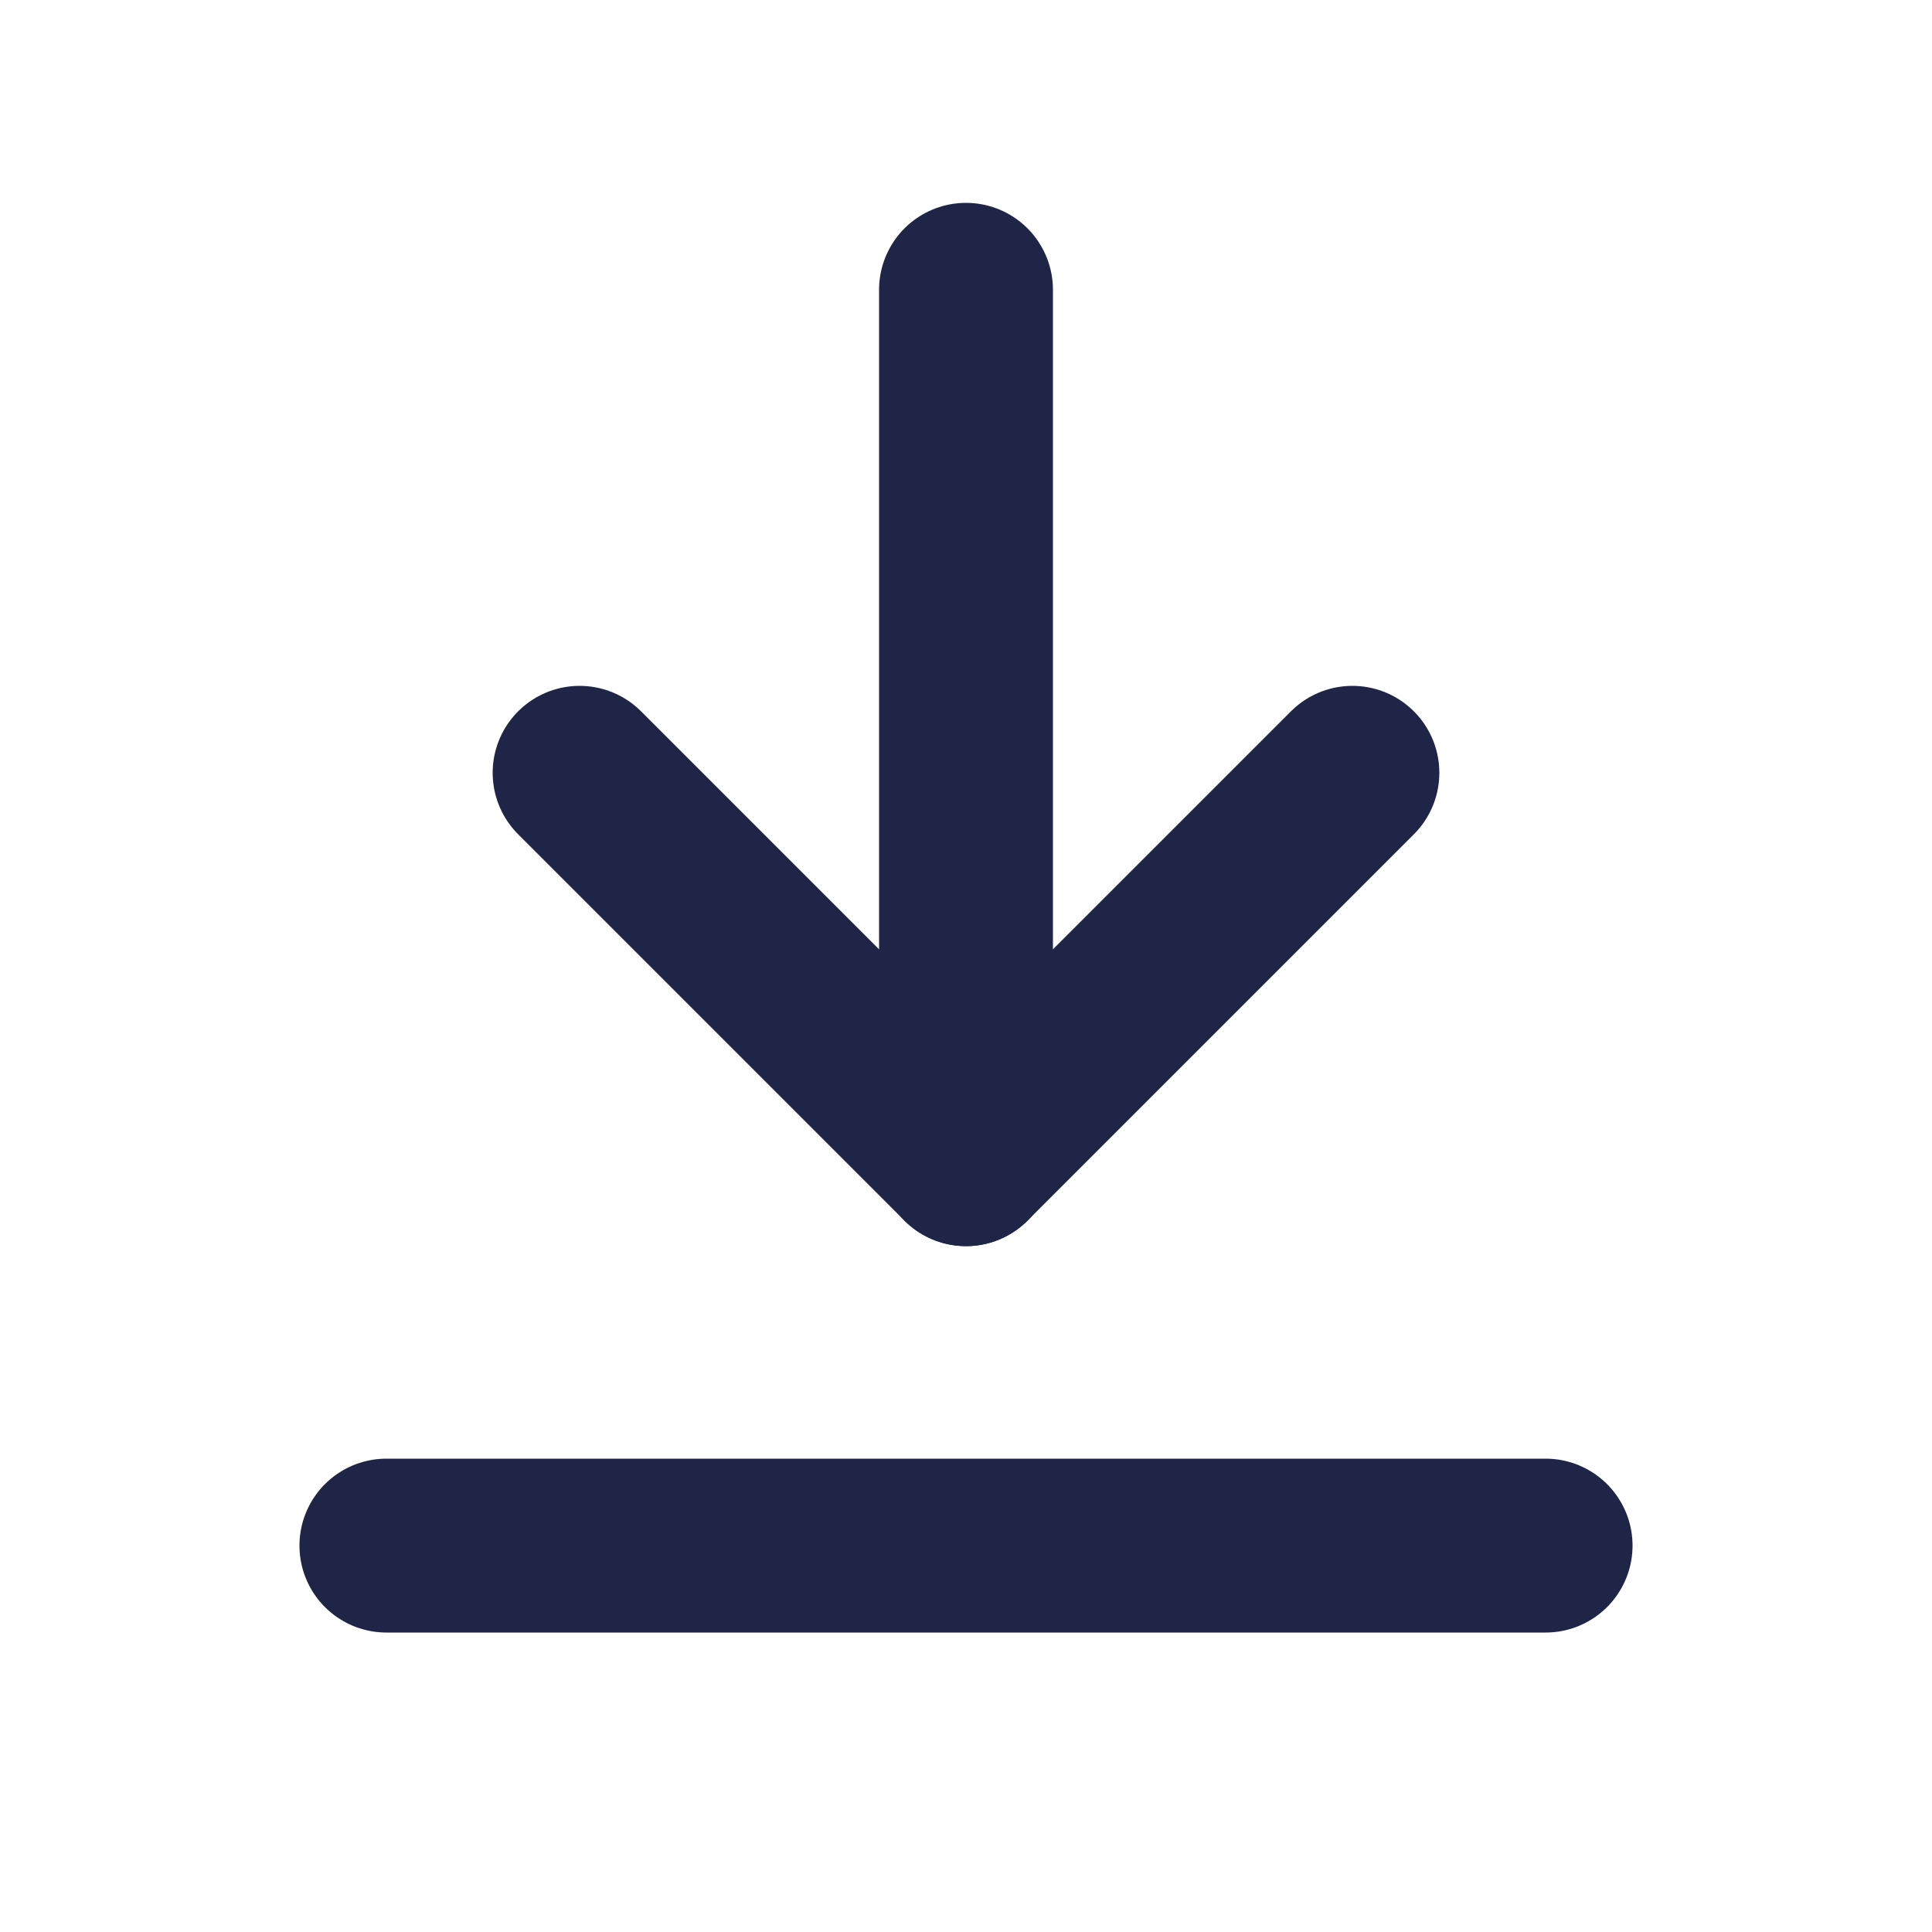
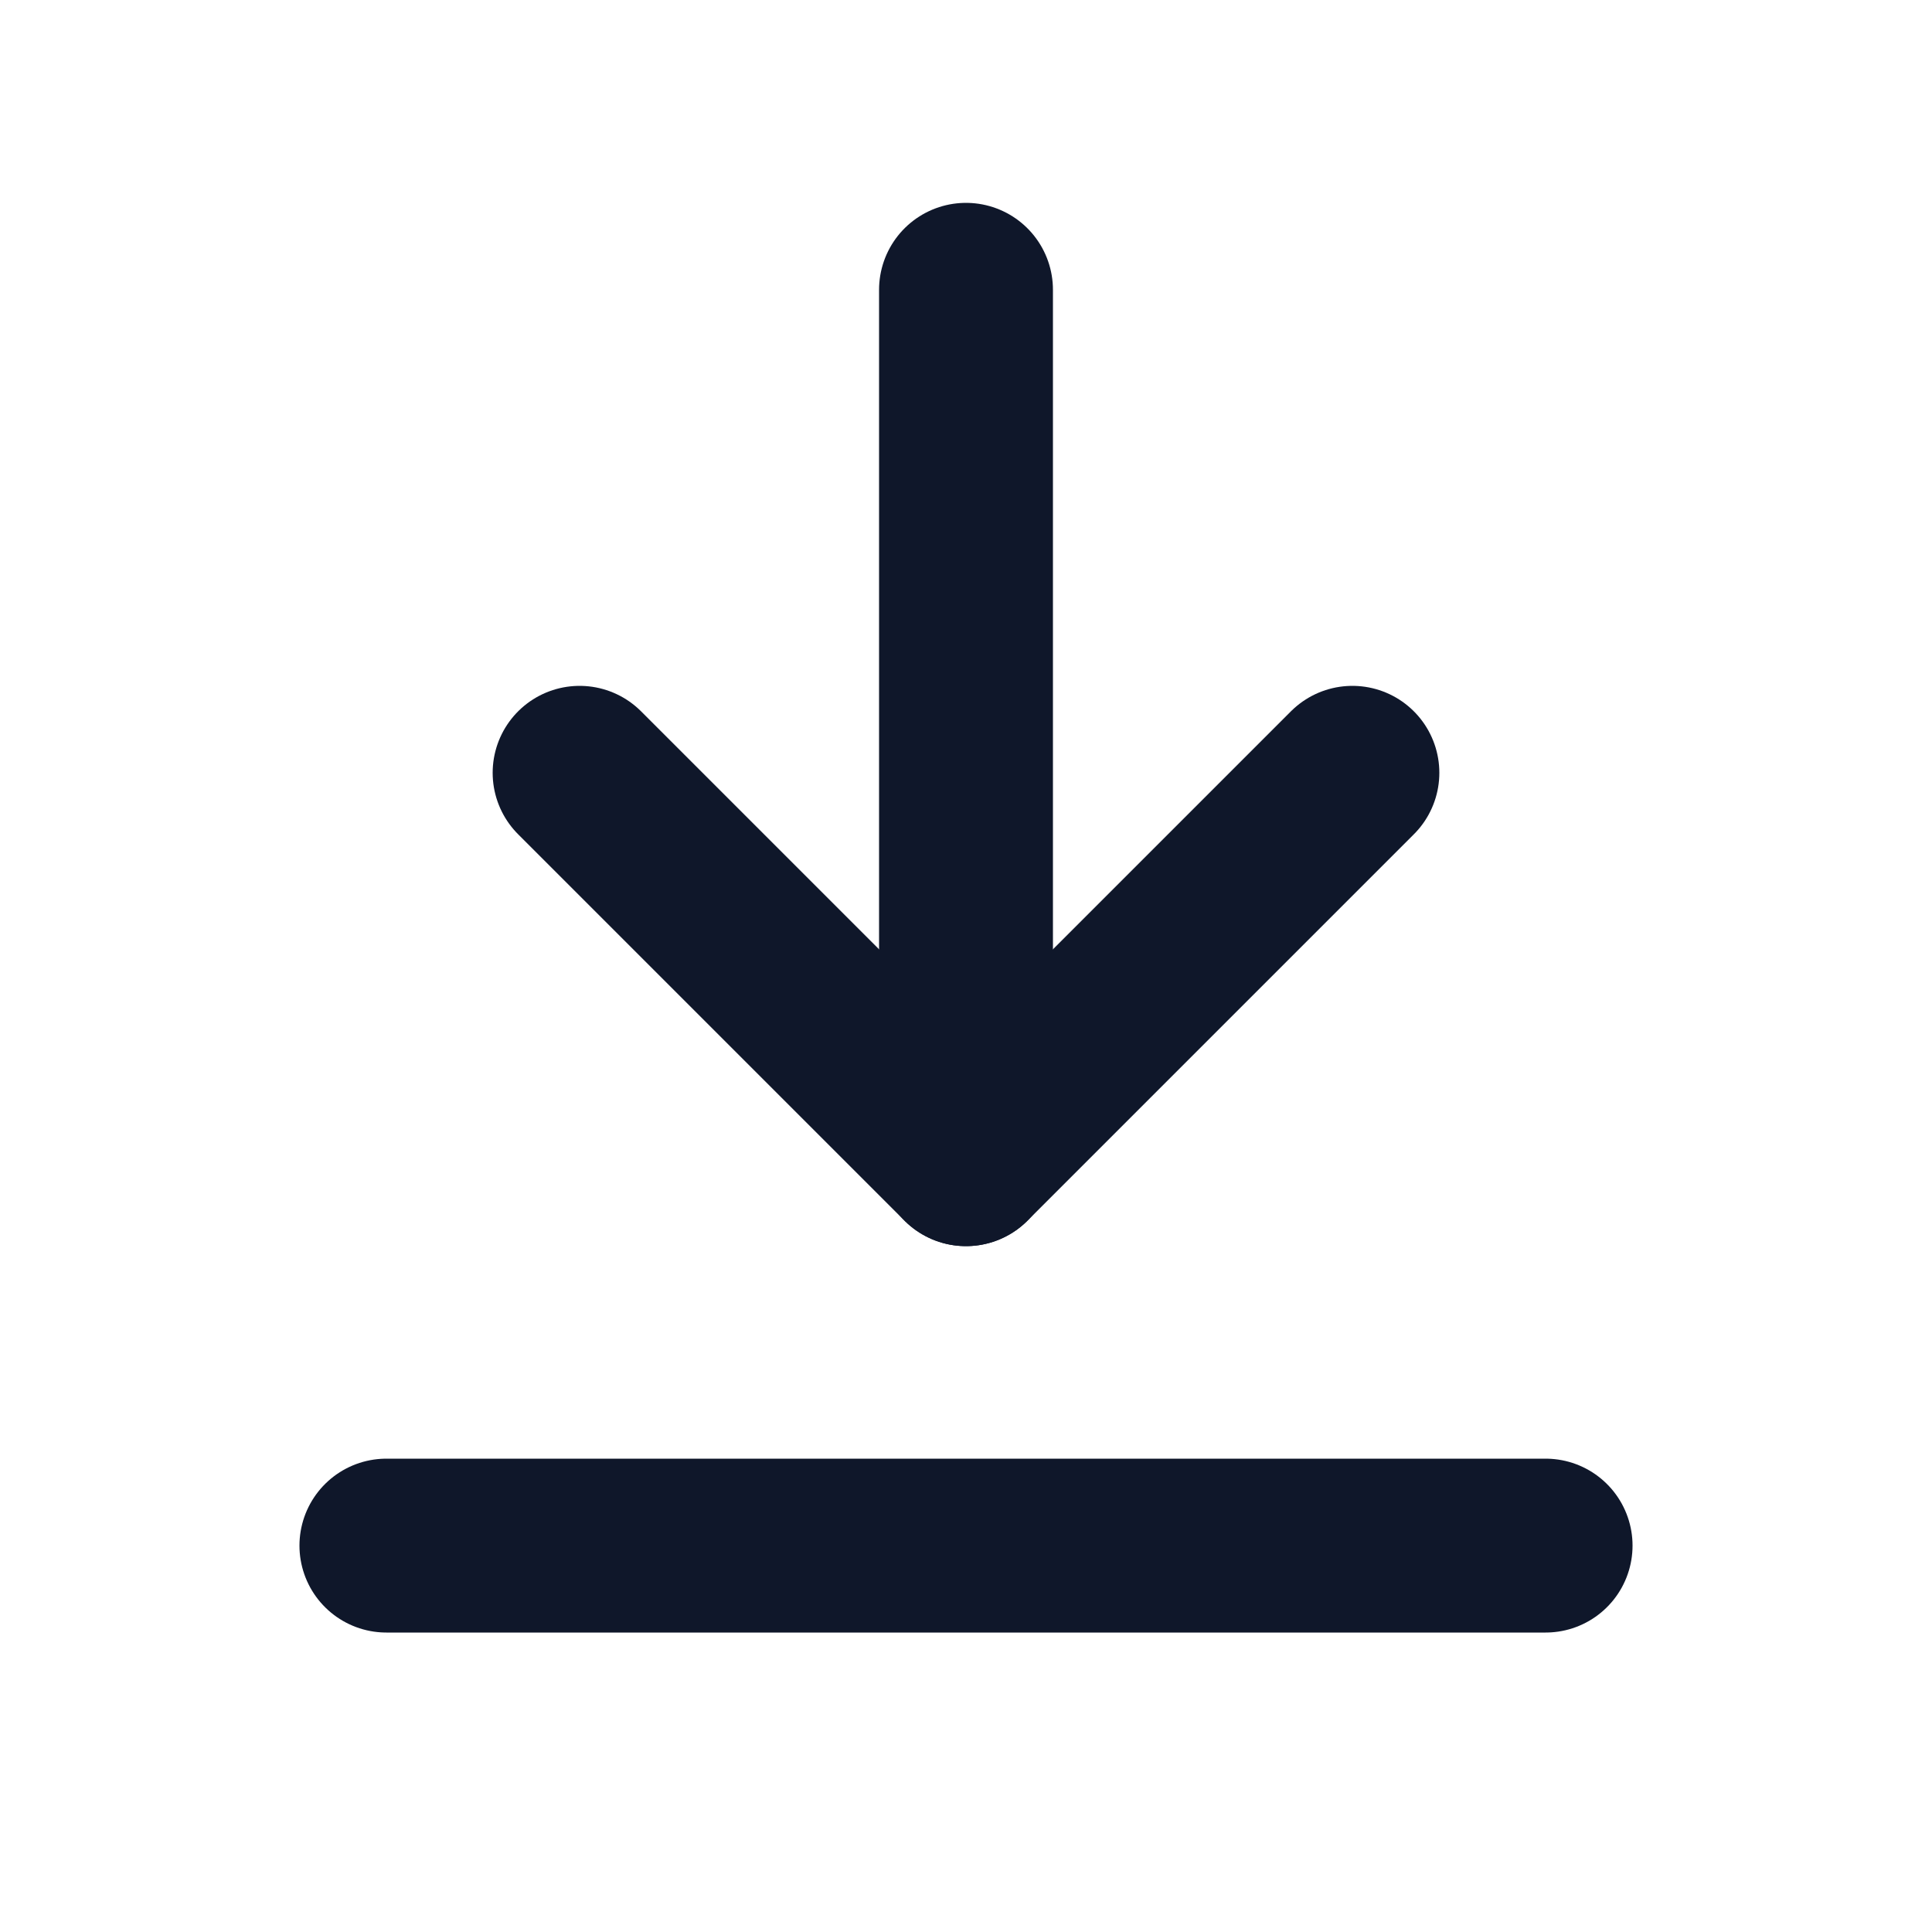
<svg xmlns="http://www.w3.org/2000/svg" width="20" height="20" viewBox="0 0 20 20" fill="none">
-   <path d="M10 3V12" stroke="#1F2547" stroke-width="1.8" stroke-linecap="round" />
-   <path d="M6 8L10 12L14 8" stroke="#1F2547" stroke-width="1.8" stroke-linecap="round" stroke-linejoin="round" />
-   <path d="M4 16H16" stroke="#1F2547" stroke-width="1.8" stroke-linecap="round" />
+   <path d="M10 3V12" stroke="#0F172A" stroke-width="1.8" stroke-linecap="round" />
+   <path d="M6 8L10 12L14 8" stroke="#0F172A" stroke-width="1.8" stroke-linecap="round" stroke-linejoin="round" />
+   <path d="M4 16H16" stroke="#0F172A" stroke-width="1.8" stroke-linecap="round" />
</svg>
